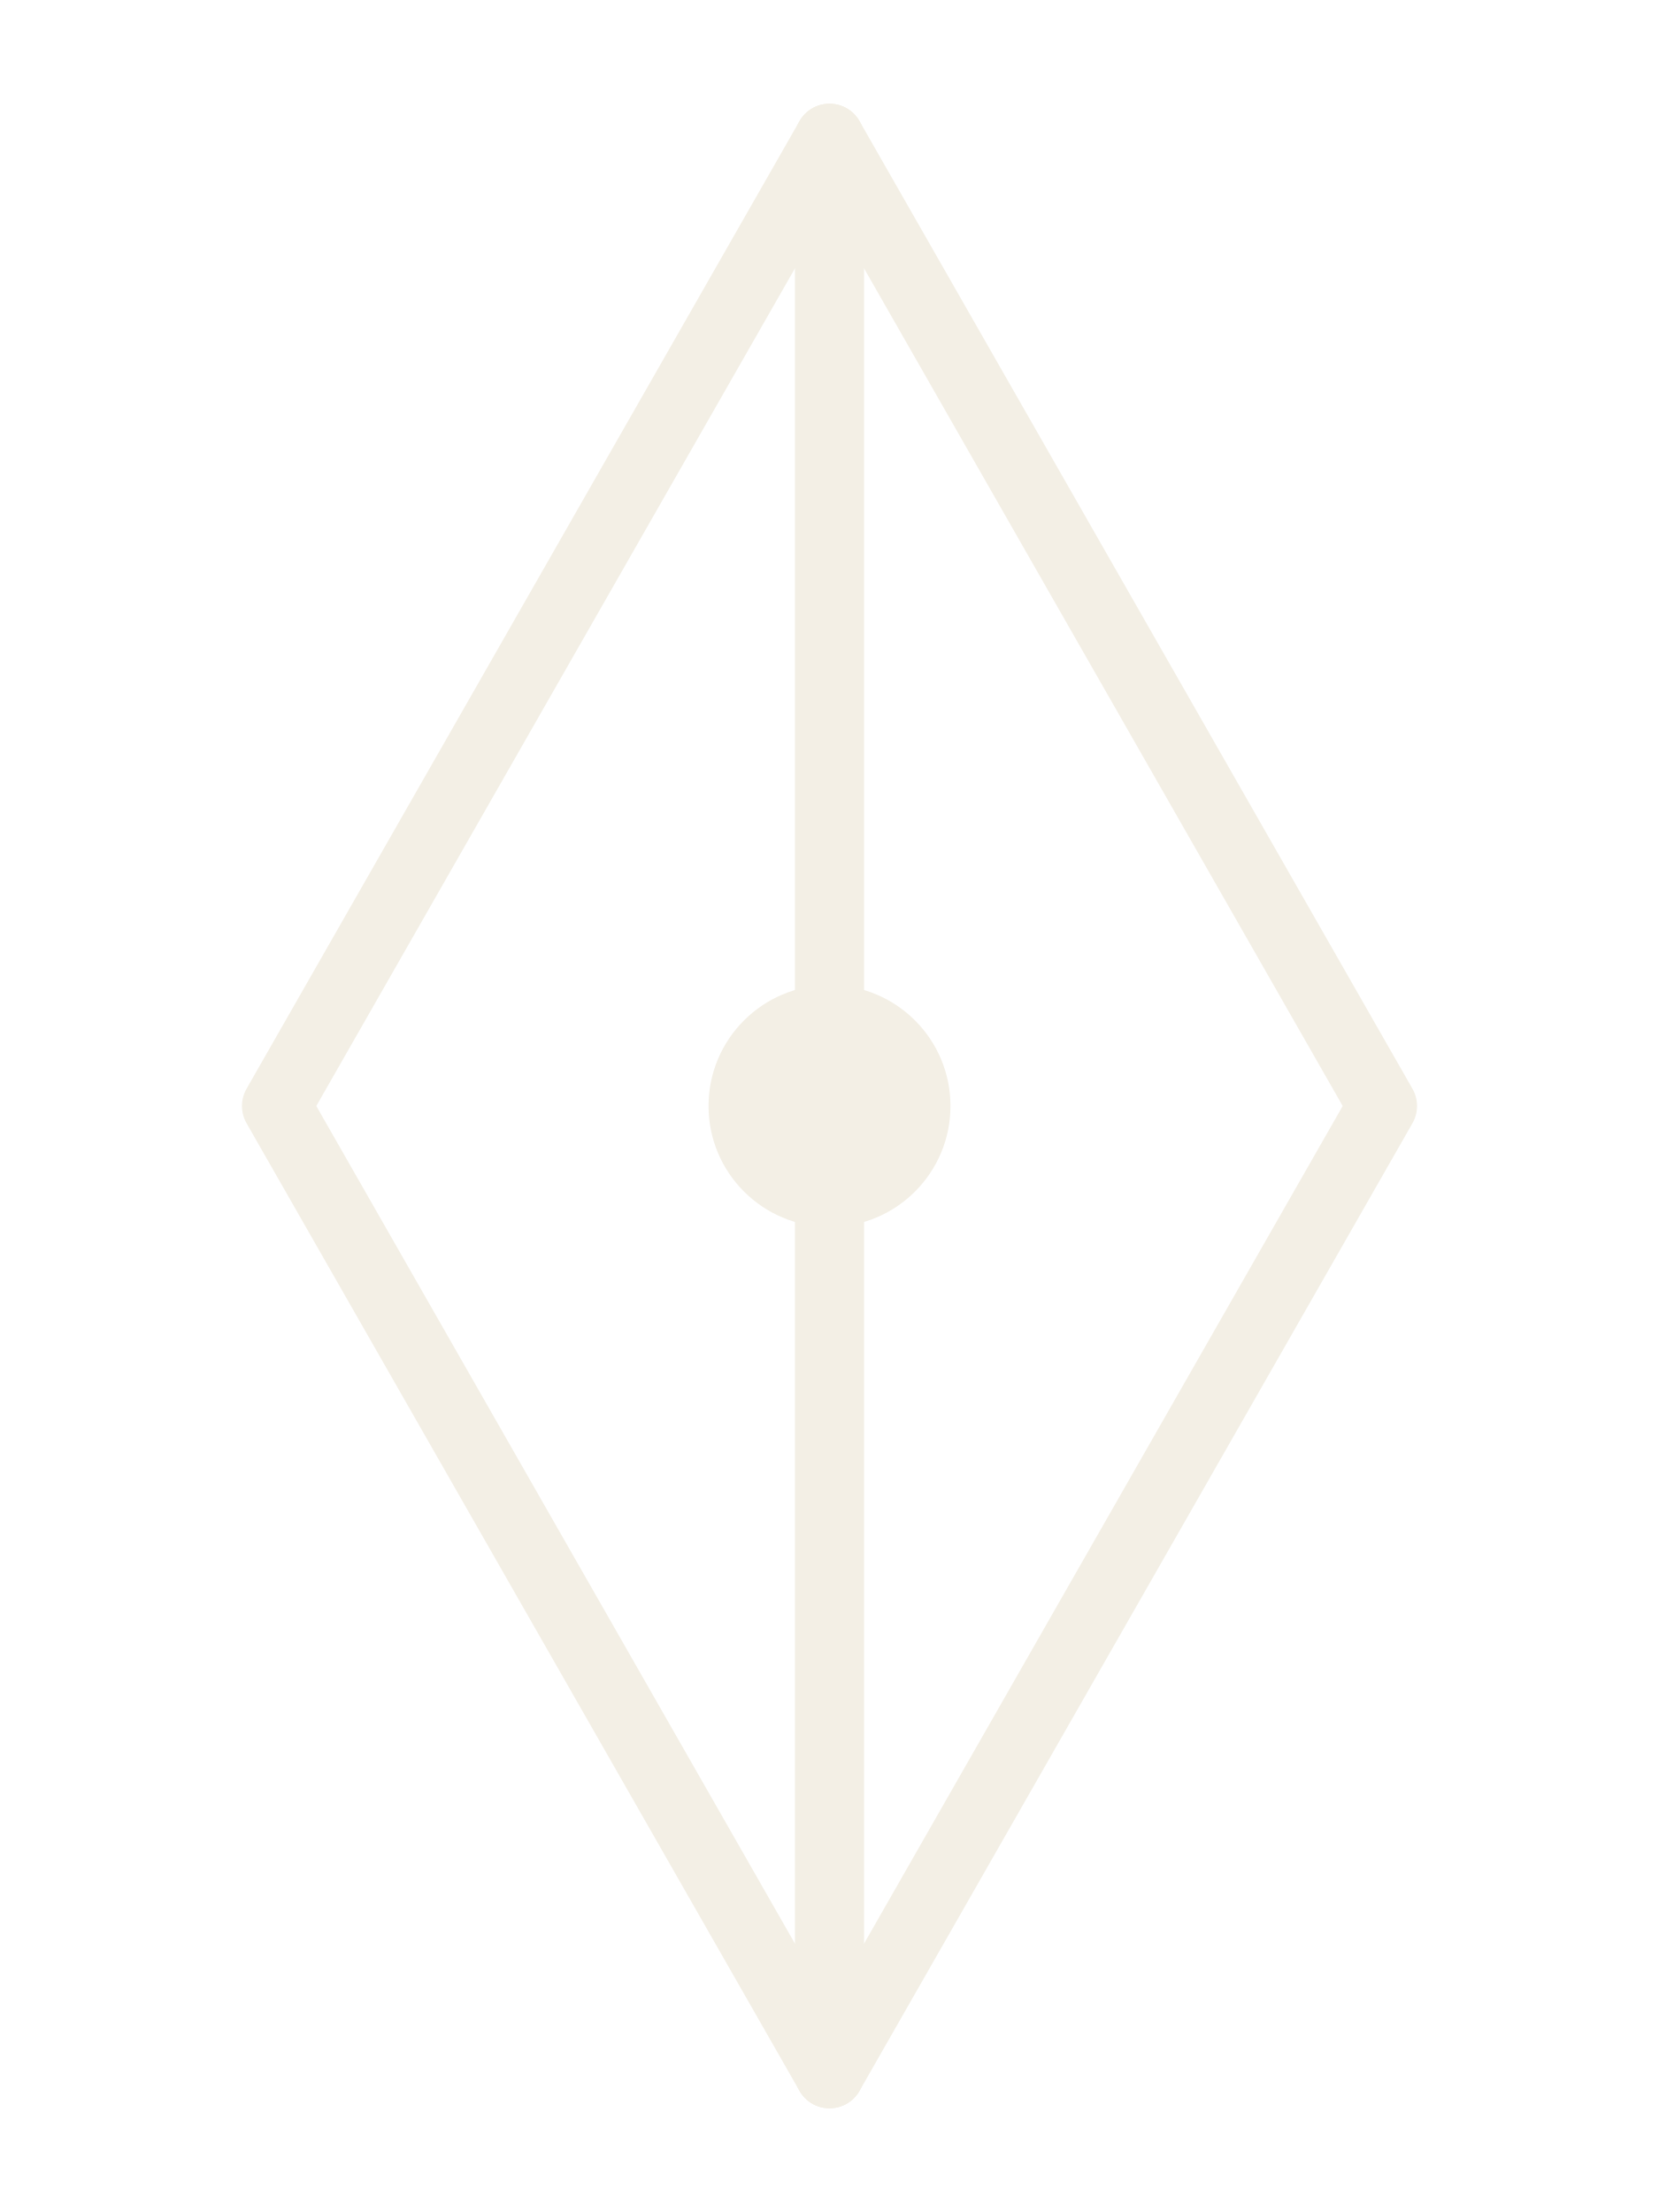
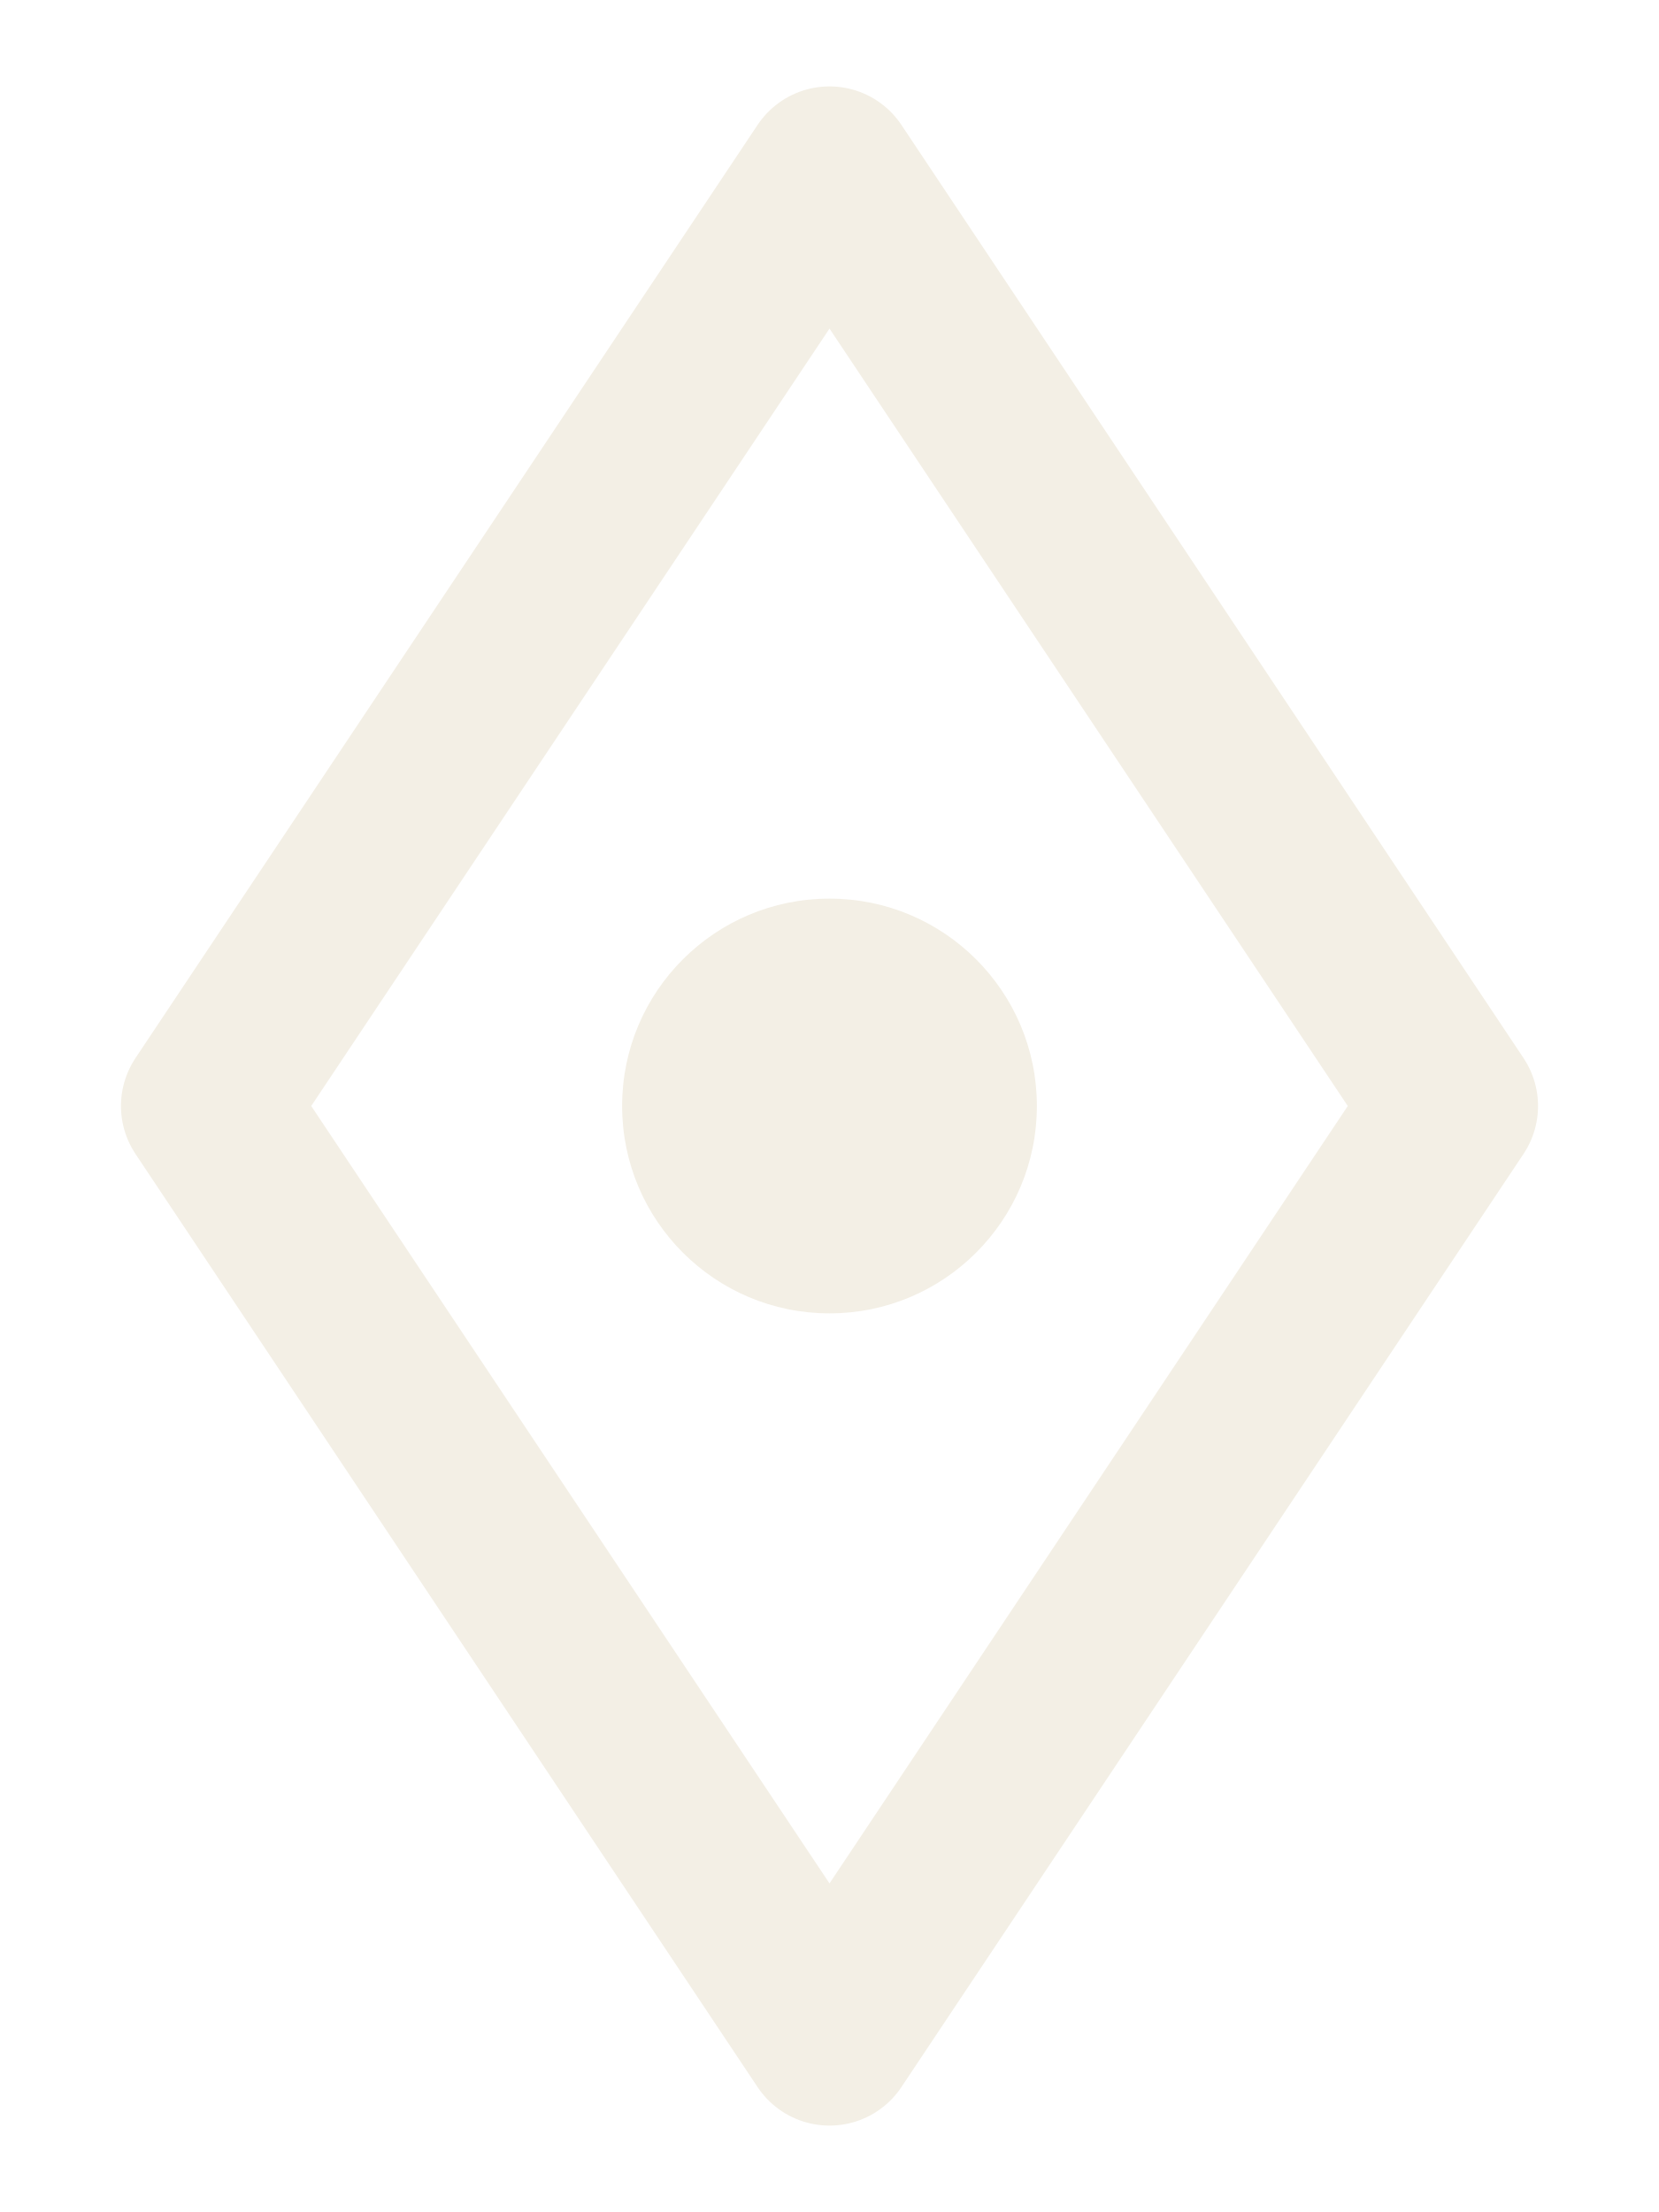
<svg xmlns="http://www.w3.org/2000/svg" viewBox="0 0 48 64" role="img" aria-label="Vaerum">
-   <g fill="none" stroke="#f3efe5" stroke-width="2" stroke-linecap="round" stroke-linejoin="round">
-     <path d="M24 4 L40 32 L24 60 L8 32 Z" />
-     <path d="M24 4 L24 60" />
-     <circle cx="24" cy="32" r="3.5" fill="#f3efe5" stroke="none" />
+   <g fill="none" stroke="#f3efe5" stroke-linecap="round" stroke-linejoin="round">
+     <path d="M24 5 L42 32 L24 59 L6 32 Z" stroke-width="5" />
+     <circle cx="24" cy="32" r="6" fill="#f3efe5" stroke="none" />
  </g>
</svg>
